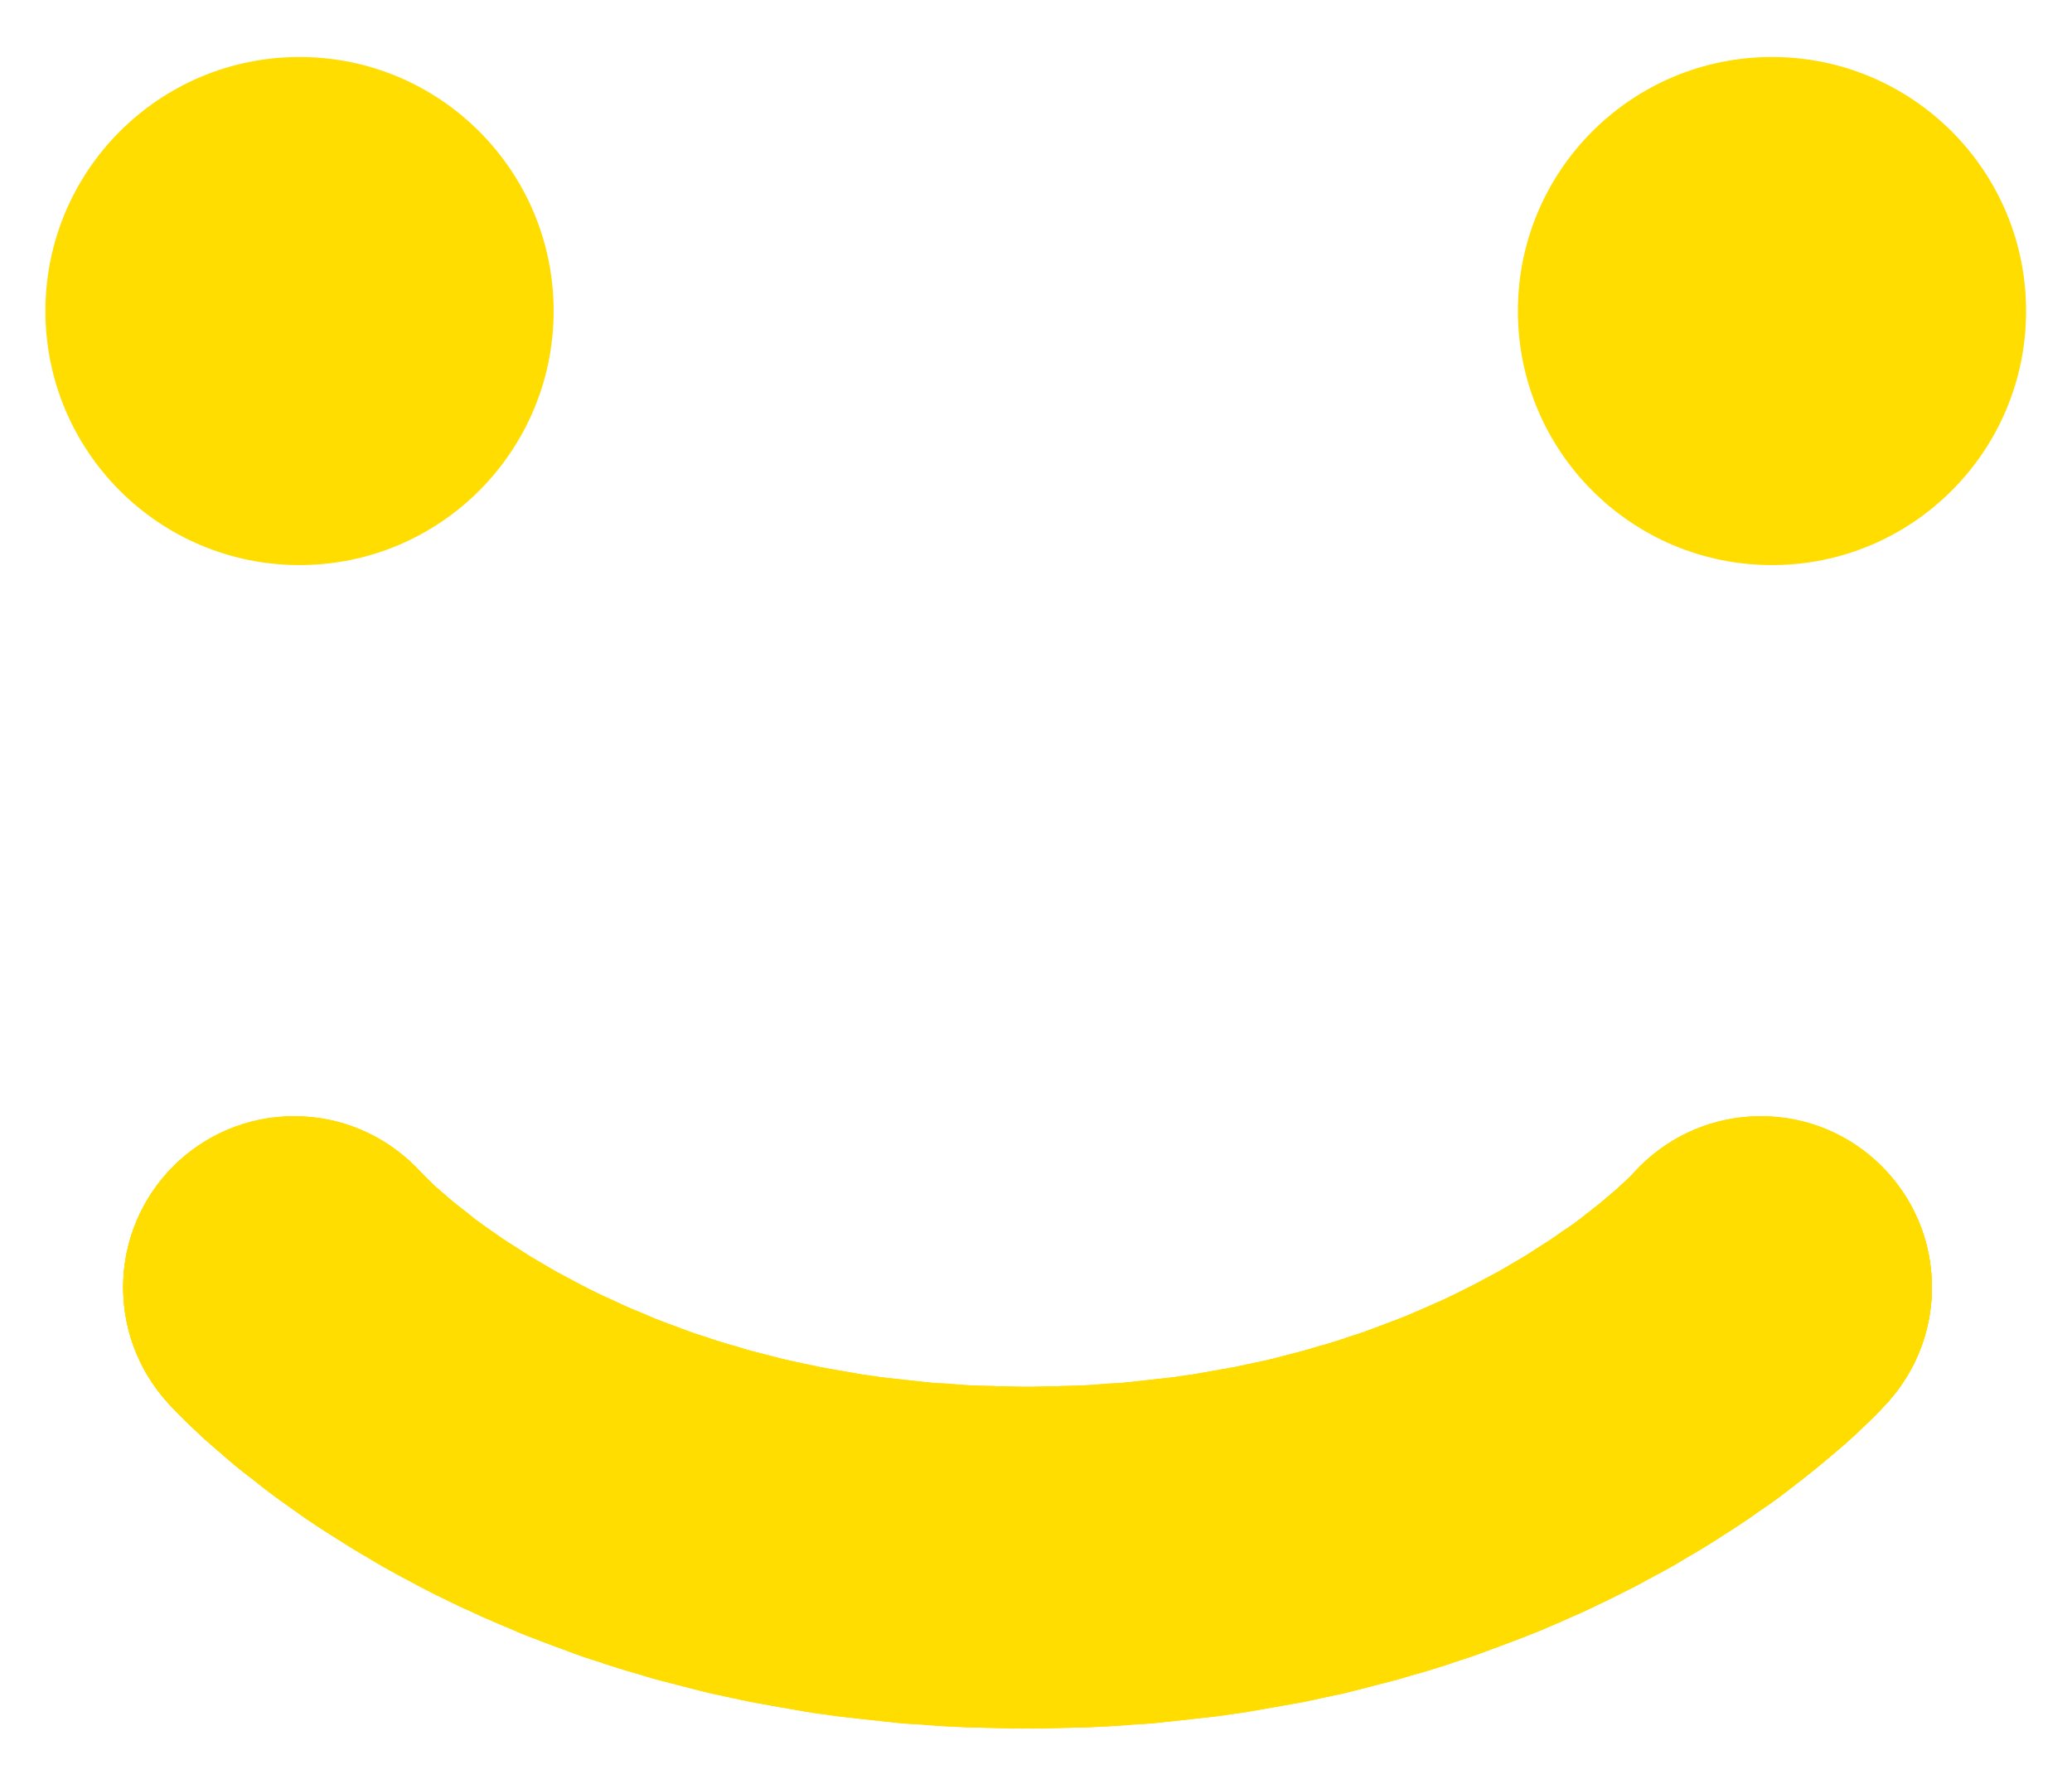
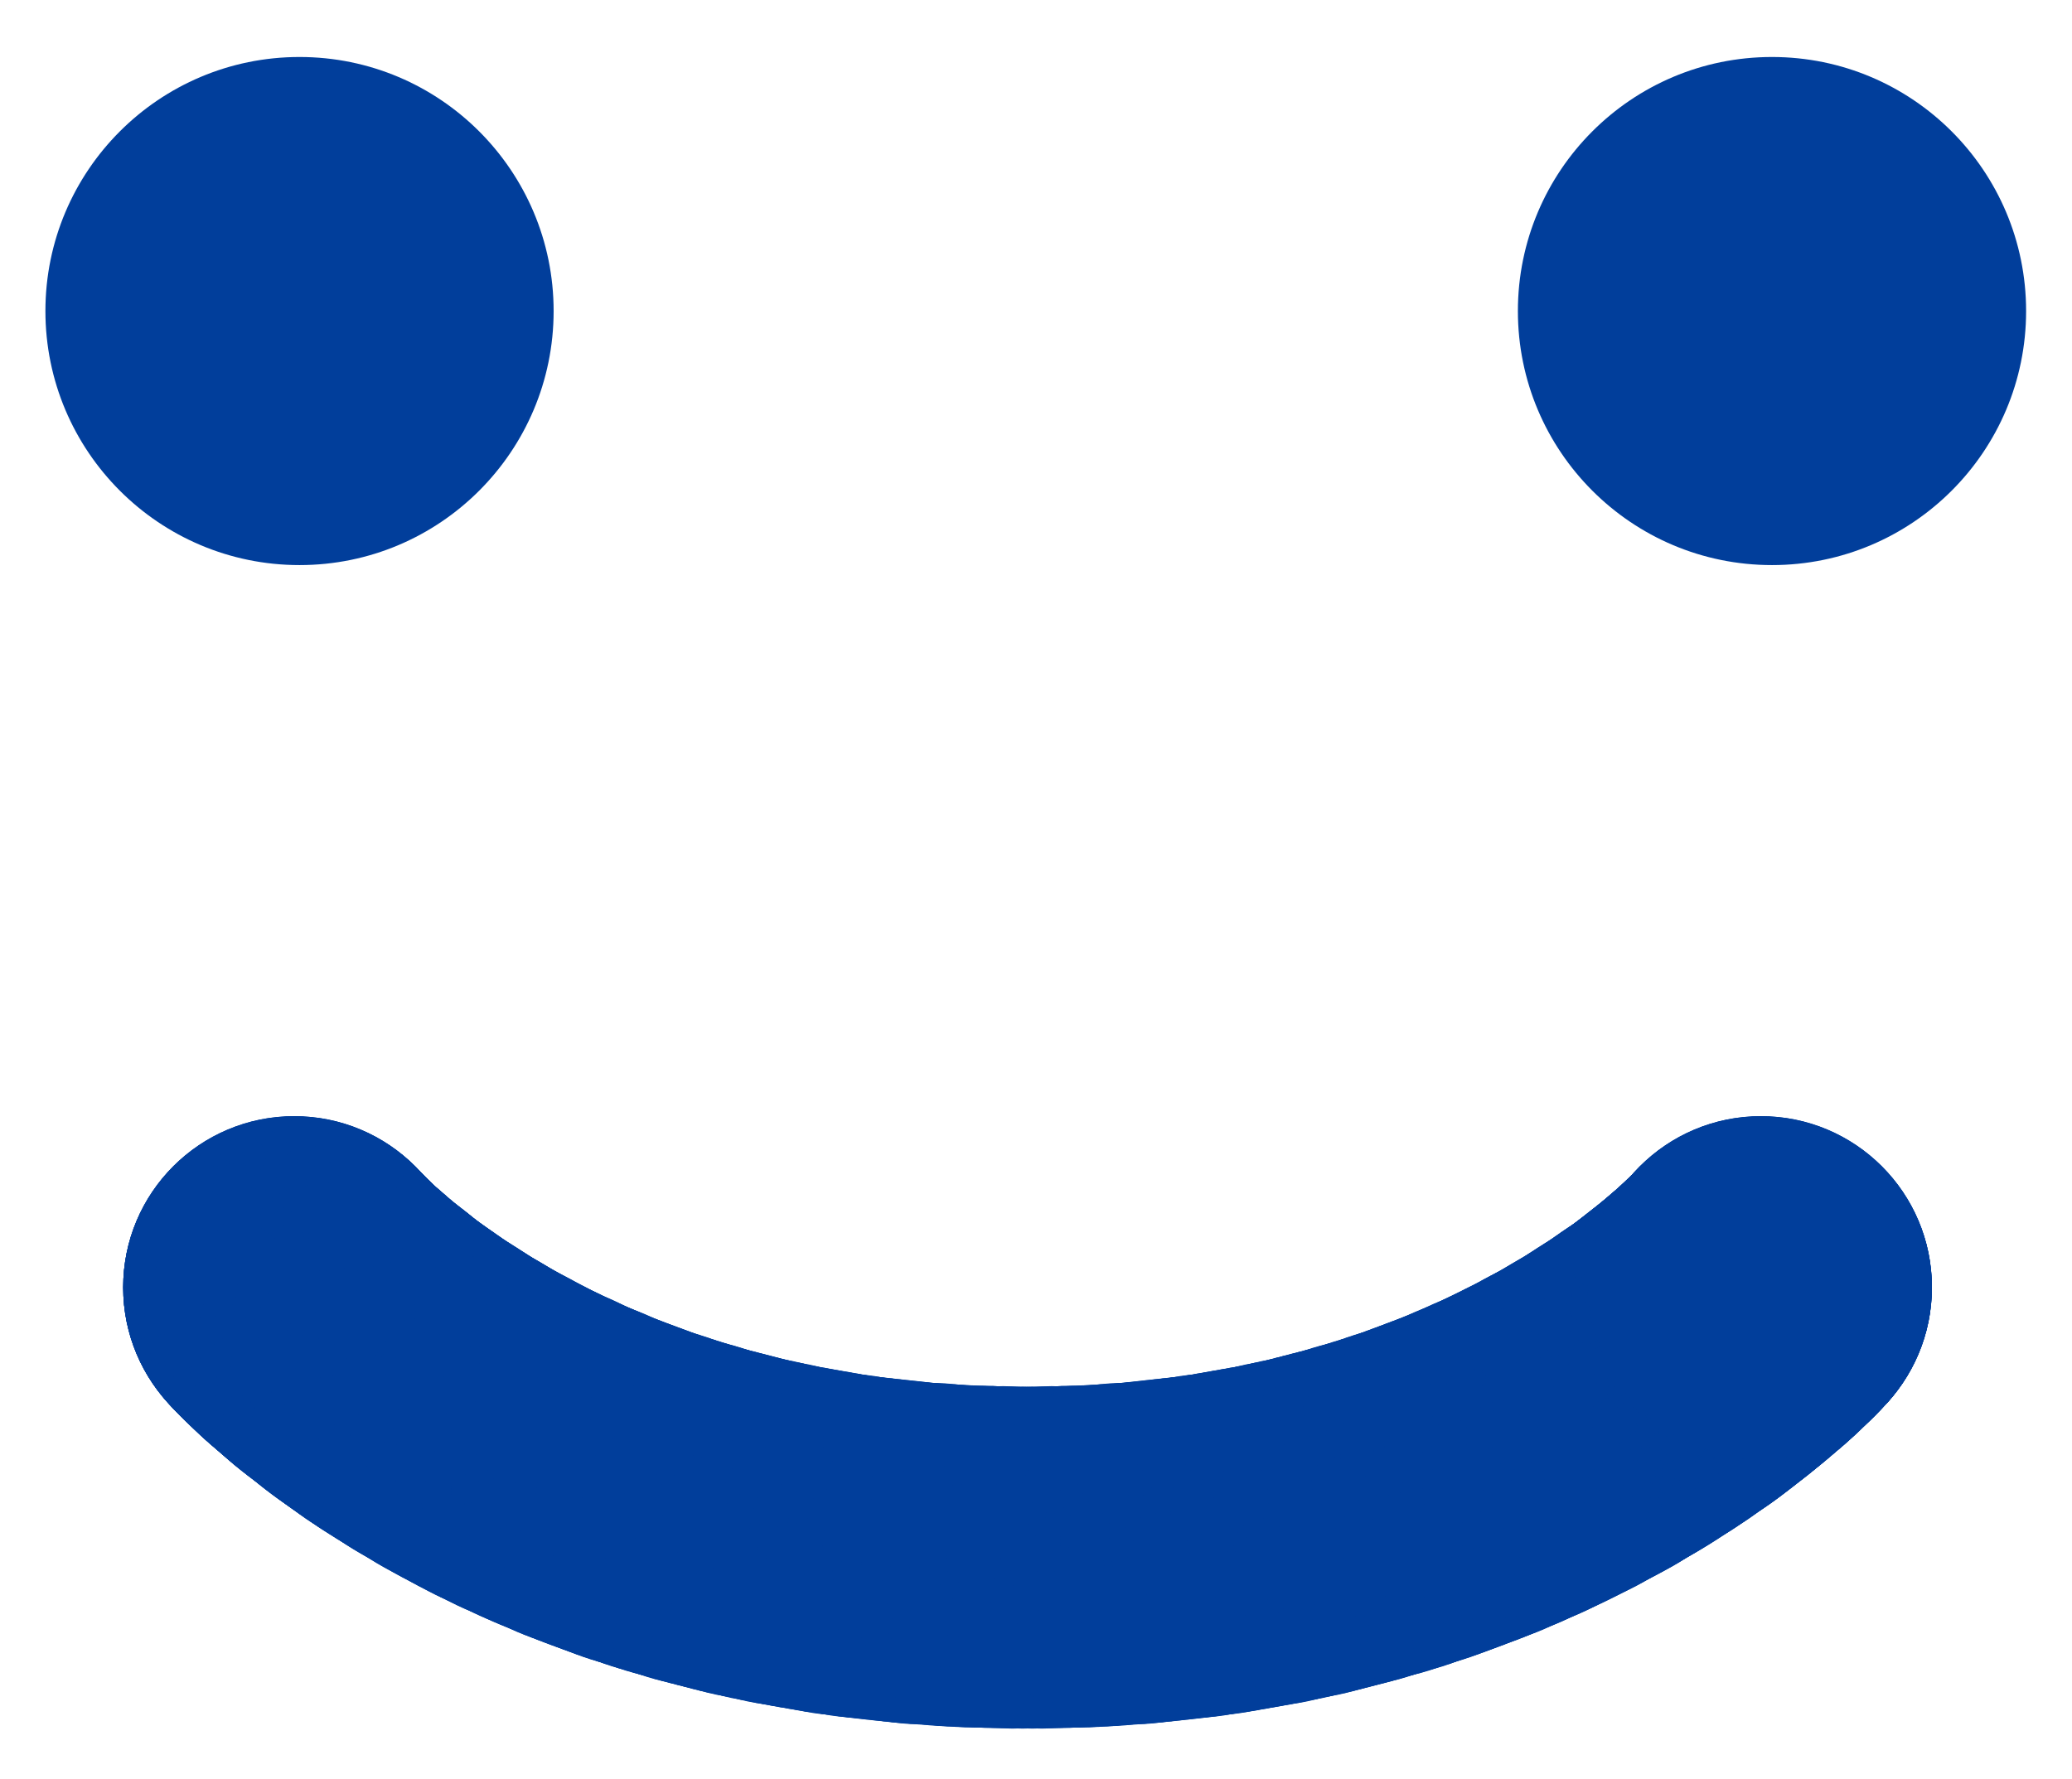
<svg xmlns="http://www.w3.org/2000/svg" version="1.1" id="Capa_1" x="0px" y="0px" viewBox="0 0 428.9 368.3" style="enable-background:new 0 0 428.9 368.3;" xml:space="preserve">
  <style type="text/css">
- 	.st0{fill:#FFDD00;}
+ 	.st0{fill:#013E9B;}
</style>
  <g>
    <g>
      <g>
        <circle class="st0" cx="62" cy="64.4" r="52.6" />
        <circle class="st0" cx="366.8" cy="64.4" r="52.6" />
      </g>
    </g>
    <g>
      <circle class="st0" cx="60.9" cy="266.5" r="35.4" />
      <circle class="st0" cx="60.9" cy="266.5" r="35.4" />
      <circle class="st0" cx="60.9" cy="266.6" r="35.4" />
      <circle class="st0" cx="60.9" cy="266.6" r="35.4" />
      <circle class="st0" cx="61" cy="266.6" r="35.4" />
      <circle class="st0" cx="61" cy="266.7" r="35.4" />
      <circle class="st0" cx="61.1" cy="266.8" r="35.4" />
      <circle class="st0" cx="61.2" cy="266.9" r="35.4" />
      <circle class="st0" cx="61.3" cy="267" r="35.4" />
      <circle class="st0" cx="61.4" cy="267.1" r="35.4" />
      <circle class="st0" cx="61.5" cy="267.2" r="35.4" />
      <circle class="st0" cx="61.7" cy="267.4" r="35.4" />
      <circle class="st0" cx="61.8" cy="267.5" r="35.4" />
      <circle class="st0" cx="62" cy="267.7" r="35.4" />
      <circle class="st0" cx="62.2" cy="267.9" r="35.4" />
      <circle class="st0" cx="62.3" cy="268.1" r="35.4" />
      <circle class="st0" cx="62.6" cy="268.3" r="35.4" />
      <circle class="st0" cx="62.8" cy="268.5" r="35.4" />
      <circle class="st0" cx="63" cy="268.7" r="35.4" />
      <circle class="st0" cx="63.2" cy="269" r="35.4" />
      <circle class="st0" cx="63.5" cy="269.2" r="35.4" />
      <circle class="st0" cx="63.8" cy="269.5" r="35.4" />
      <circle class="st0" cx="64.1" cy="269.8" r="35.4" />
      <circle class="st0" cx="64.4" cy="270.1" r="35.4" />
      <circle class="st0" cx="64.7" cy="270.3" r="35.4" />
      <circle class="st0" cx="65" cy="270.7" r="35.4" />
      <circle class="st0" cx="65.3" cy="271" r="35.4" />
      <circle class="st0" cx="65.7" cy="271.3" r="35.4" />
      <circle class="st0" cx="66" cy="271.6" r="35.4" />
      <circle class="st0" cx="66.4" cy="272" r="35.4" />
      <circle class="st0" cx="66.8" cy="272.3" r="35.4" />
      <circle class="st0" cx="67.2" cy="272.7" r="35.4" />
      <circle class="st0" cx="67.6" cy="273" r="35.4" />
      <circle class="st0" cx="68.1" cy="273.4" r="35.4" />
      <circle class="st0" cx="68.5" cy="273.8" r="35.4" />
      <circle class="st0" cx="69" cy="274.2" r="35.4" />
      <circle class="st0" cx="69.4" cy="274.6" r="35.4" />
      <circle class="st0" cx="69.9" cy="275" r="35.4" />
      <circle class="st0" cx="70.4" cy="275.4" r="35.4" />
      <circle class="st0" cx="70.9" cy="275.9" r="35.4" />
      <circle class="st0" cx="71.4" cy="276.3" r="35.4" />
      <circle class="st0" cx="72" cy="276.7" r="35.4" />
      <circle class="st0" cx="72.5" cy="277.2" r="35.4" />
      <circle class="st0" cx="73.1" cy="277.6" r="35.4" />
      <circle class="st0" cx="73.7" cy="278.1" r="35.4" />
      <circle class="st0" cx="74.3" cy="278.5" r="35.4" />
      <circle class="st0" cx="74.9" cy="279" r="35.4" />
      <circle class="st0" cx="75.5" cy="279.5" r="35.4" />
      <circle class="st0" cx="76.1" cy="280" r="35.4" />
      <circle class="st0" cx="76.8" cy="280.5" r="35.4" />
      <circle class="st0" cx="77.4" cy="281" r="35.4" />
      <circle class="st0" cx="78.1" cy="281.5" r="35.4" />
      <circle class="st0" cx="78.8" cy="282" r="35.4" />
      <circle class="st0" cx="79.5" cy="282.5" r="35.4" />
      <circle class="st0" cx="80.2" cy="283" r="35.4" />
      <circle class="st0" cx="80.9" cy="283.5" r="35.4" />
      <circle class="st0" cx="81.6" cy="284" r="35.4" />
      <circle class="st0" cx="82.4" cy="284.5" r="35.4" />
      <circle class="st0" cx="83.1" cy="285.1" r="35.4" />
      <circle class="st0" cx="83.9" cy="285.6" r="35.4" />
      <circle class="st0" cx="84.7" cy="286.1" r="35.4" />
      <circle class="st0" cx="85.5" cy="286.7" r="35.4" />
      <circle class="st0" cx="86.3" cy="287.2" r="35.4" />
      <circle class="st0" cx="87.2" cy="287.7" r="35.4" />
      <circle class="st0" cx="88" cy="288.3" r="35.4" />
      <circle class="st0" cx="88.9" cy="288.8" r="35.4" />
      <circle class="st0" cx="89.8" cy="289.4" r="35.4" />
      <circle class="st0" cx="90.6" cy="289.9" r="35.4" />
      <circle class="st0" cx="91.5" cy="290.5" r="35.4" />
      <circle class="st0" cx="92.4" cy="291" r="35.4" />
      <circle class="st0" cx="93.4" cy="291.6" r="35.4" />
      <circle class="st0" cx="94.3" cy="292.1" r="35.4" />
      <circle class="st0" cx="95.3" cy="292.7" r="35.4" />
      <circle class="st0" cx="96.2" cy="293.3" r="35.4" />
      <circle class="st0" cx="97.2" cy="293.8" r="35.4" />
      <circle class="st0" cx="98.2" cy="294.4" r="35.4" />
      <circle class="st0" cx="99.2" cy="294.9" r="35.4" />
      <circle class="st0" cx="100.2" cy="295.5" r="35.4" />
      <circle class="st0" cx="101.3" cy="296" r="35.4" />
      <circle class="st0" cx="102.3" cy="296.6" r="35.4" />
      <circle class="st0" cx="103.4" cy="297.2" r="35.4" />
      <circle class="st0" cx="104.5" cy="297.7" r="35.4" />
      <circle class="st0" cx="105.5" cy="298.3" r="35.4" />
      <circle class="st0" cx="106.6" cy="298.8" r="35.4" />
      <circle class="st0" cx="107.8" cy="299.4" r="35.4" />
      <circle class="st0" cx="108.9" cy="299.9" r="35.4" />
      <circle class="st0" cx="110" cy="300.5" r="35.4" />
      <circle class="st0" cx="111.2" cy="301" r="35.4" />
      <circle class="st0" cx="112.4" cy="301.5" r="35.4" />
      <circle class="st0" cx="113.5" cy="302.1" r="35.4" />
      <circle class="st0" cx="114.7" cy="302.6" r="35.4" />
      <circle class="st0" cx="116" cy="303.2" r="35.4" />
      <circle class="st0" cx="117.2" cy="303.7" r="35.4" />
      <circle class="st0" cx="118.4" cy="304.2" r="35.4" />
      <circle class="st0" cx="119.7" cy="304.7" r="35.4" />
      <circle class="st0" cx="120.9" cy="305.3" r="35.4" />
      <circle class="st0" cx="122.2" cy="305.8" r="35.4" />
      <circle class="st0" cx="123.5" cy="306.3" r="35.4" />
      <circle class="st0" cx="124.8" cy="306.8" r="35.4" />
      <circle class="st0" cx="126.1" cy="307.3" r="35.4" />
      <circle class="st0" cx="127.5" cy="307.8" r="35.4" />
      <circle class="st0" cx="128.8" cy="308.3" r="35.4" />
      <circle class="st0" cx="130.2" cy="308.8" r="35.4" />
      <circle class="st0" cx="131.5" cy="309.3" r="35.4" />
      <circle class="st0" cx="132.9" cy="309.8" r="35.4" />
      <circle class="st0" cx="134.3" cy="310.2" r="35.4" />
      <circle class="st0" cx="135.8" cy="310.7" r="35.4" />
      <circle class="st0" cx="137.2" cy="311.2" r="35.4" />
      <circle class="st0" cx="138.6" cy="311.6" r="35.4" />
      <circle class="st0" cx="140.1" cy="312.1" r="35.4" />
      <circle class="st0" cx="141.6" cy="312.5" r="35.4" />
      <circle class="st0" cx="143" cy="312.9" r="35.4" />
      <circle class="st0" cx="144.5" cy="313.4" r="35.4" />
      <circle class="st0" cx="146" cy="313.8" r="35.4" />
      <circle class="st0" cx="147.6" cy="314.2" r="35.4" />
      <circle class="st0" cx="149.1" cy="314.6" r="35.4" />
      <circle class="st0" cx="150.7" cy="315" r="35.4" />
      <circle class="st0" cx="152.2" cy="315.4" r="35.4" />
      <circle class="st0" cx="153.8" cy="315.8" r="35.4" />
      <circle class="st0" cx="155.4" cy="316.2" r="35.4" />
      <circle class="st0" cx="157" cy="316.5" r="35.4" />
      <circle class="st0" cx="158.6" cy="316.9" r="35.4" />
      <circle class="st0" cx="160.3" cy="317.2" r="35.4" />
      <circle class="st0" cx="161.9" cy="317.6" r="35.4" />
      <circle class="st0" cx="163.6" cy="317.9" r="35.4" />
      <circle class="st0" cx="165.3" cy="318.2" r="35.4" />
      <circle class="st0" cx="166.9" cy="318.5" r="35.4" />
      <circle class="st0" cx="168.7" cy="318.8" r="35.4" />
      <circle class="st0" cx="170.4" cy="319.1" r="35.4" />
      <circle class="st0" cx="172.1" cy="319.4" r="35.4" />
      <circle class="st0" cx="173.8" cy="319.7" r="35.4" />
      <circle class="st0" cx="175.6" cy="319.9" r="35.4" />
      <circle class="st0" cx="177.4" cy="320.2" r="35.4" />
      <circle class="st0" cx="179.2" cy="320.4" r="35.4" />
      <circle class="st0" cx="181" cy="320.6" r="35.4" />
      <circle class="st0" cx="182.8" cy="320.8" r="35.4" />
      <circle class="st0" cx="184.6" cy="321" r="35.4" />
      <circle class="st0" cx="186.5" cy="321.2" r="35.4" />
      <circle class="st0" cx="188.3" cy="321.4" r="35.4" />
      <circle class="st0" cx="190.2" cy="321.6" r="35.4" />
      <circle class="st0" cx="192.1" cy="321.7" r="35.4" />
      <circle class="st0" cx="194" cy="321.8" r="35.4" />
      <circle class="st0" cx="195.9" cy="322" r="35.4" />
      <circle class="st0" cx="197.8" cy="322.1" r="35.4" />
      <circle class="st0" cx="199.7" cy="322.2" r="35.4" />
      <circle class="st0" cx="201.7" cy="322.3" r="35.4" />
      <circle class="st0" cx="203.7" cy="322.3" r="35.4" />
      <circle class="st0" cx="205.6" cy="322.4" r="35.4" />
      <circle class="st0" cx="207.6" cy="322.4" r="35.4" />
      <circle class="st0" cx="209.6" cy="322.5" r="35.4" />
      <circle class="st0" cx="211.7" cy="322.5" r="35.4" />
      <circle class="st0" cx="213.7" cy="322.5" r="35.4" />
      <circle class="st0" cx="215.7" cy="322.5" r="35.4" />
      <circle class="st0" cx="217.7" cy="322.4" r="35.4" />
      <circle class="st0" cx="219.7" cy="322.4" r="35.4" />
      <circle class="st0" cx="221.7" cy="322.3" r="35.4" />
      <circle class="st0" cx="223.6" cy="322.3" r="35.4" />
      <circle class="st0" cx="225.6" cy="322.2" r="35.4" />
      <circle class="st0" cx="227.5" cy="322.1" r="35.4" />
      <circle class="st0" cx="229.5" cy="322" r="35.4" />
      <circle class="st0" cx="231.4" cy="321.8" r="35.4" />
      <circle class="st0" cx="233.3" cy="321.7" r="35.4" />
      <circle class="st0" cx="235.1" cy="321.6" r="35.4" />
      <circle class="st0" cx="237" cy="321.4" r="35.4" />
      <circle class="st0" cx="238.9" cy="321.2" r="35.4" />
      <circle class="st0" cx="240.7" cy="321" r="35.4" />
      <circle class="st0" cx="242.5" cy="320.8" r="35.4" />
      <circle class="st0" cx="244.3" cy="320.6" r="35.4" />
      <circle class="st0" cx="246.1" cy="320.4" r="35.4" />
      <circle class="st0" cx="247.9" cy="320.2" r="35.4" />
      <circle class="st0" cx="249.7" cy="319.9" r="35.4" />
      <circle class="st0" cx="251.4" cy="319.7" r="35.4" />
      <circle class="st0" cx="253.2" cy="319.4" r="35.4" />
      <circle class="st0" cx="254.9" cy="319.1" r="35.4" />
      <circle class="st0" cx="256.6" cy="318.8" r="35.4" />
      <circle class="st0" cx="258.3" cy="318.5" r="35.4" />
      <circle class="st0" cx="260" cy="318.2" r="35.4" />
      <circle class="st0" cx="261.7" cy="317.9" r="35.4" />
      <circle class="st0" cx="263.4" cy="317.6" r="35.4" />
      <circle class="st0" cx="265" cy="317.2" r="35.4" />
      <circle class="st0" cx="266.6" cy="316.9" r="35.4" />
      <circle class="st0" cx="268.3" cy="316.5" r="35.4" />
      <circle class="st0" cx="269.9" cy="316.2" r="35.4" />
      <circle class="st0" cx="271.5" cy="315.8" r="35.4" />
      <circle class="st0" cx="273" cy="315.4" r="35.4" />
      <circle class="st0" cx="274.6" cy="315" r="35.4" />
      <circle class="st0" cx="276.1" cy="314.6" r="35.4" />
      <circle class="st0" cx="277.7" cy="314.2" r="35.4" />
      <circle class="st0" cx="279.2" cy="313.8" r="35.4" />
      <circle class="st0" cx="280.7" cy="313.4" r="35.4" />
      <circle class="st0" cx="282.2" cy="312.9" r="35.4" />
      <circle class="st0" cx="283.7" cy="312.5" r="35.4" />
      <circle class="st0" cx="285.2" cy="312.1" r="35.4" />
      <circle class="st0" cx="286.6" cy="311.6" r="35.4" />
      <circle class="st0" cx="288.1" cy="311.2" r="35.4" />
      <circle class="st0" cx="289.5" cy="310.7" r="35.4" />
      <circle class="st0" cx="290.9" cy="310.2" r="35.4" />
      <circle class="st0" cx="292.3" cy="309.8" r="35.4" />
      <circle class="st0" cx="293.7" cy="309.3" r="35.4" />
      <circle class="st0" cx="295.1" cy="308.8" r="35.4" />
      <circle class="st0" cx="296.4" cy="308.3" r="35.4" />
      <circle class="st0" cx="297.8" cy="307.8" r="35.4" />
      <circle class="st0" cx="299.1" cy="307.3" r="35.4" />
      <circle class="st0" cx="300.4" cy="306.8" r="35.4" />
      <circle class="st0" cx="301.8" cy="306.3" r="35.4" />
      <circle class="st0" cx="303" cy="305.8" r="35.4" />
      <circle class="st0" cx="304.3" cy="305.3" r="35.4" />
      <circle class="st0" cx="305.6" cy="304.8" r="35.4" />
      <circle class="st0" cx="306.8" cy="304.2" r="35.4" />
      <circle class="st0" cx="308.1" cy="303.7" r="35.4" />
      <circle class="st0" cx="309.3" cy="303.2" r="35.4" />
      <circle class="st0" cx="310.5" cy="302.6" r="35.4" />
      <circle class="st0" cx="311.7" cy="302.1" r="35.4" />
      <circle class="st0" cx="312.9" cy="301.6" r="35.4" />
      <circle class="st0" cx="314.1" cy="301" r="35.4" />
      <circle class="st0" cx="315.2" cy="300.5" r="35.4" />
      <circle class="st0" cx="316.4" cy="299.9" r="35.4" />
      <circle class="st0" cx="317.5" cy="299.4" r="35.4" />
      <circle class="st0" cx="318.6" cy="298.8" r="35.4" />
      <circle class="st0" cx="319.7" cy="298.3" r="35.4" />
      <circle class="st0" cx="320.8" cy="297.7" r="35.4" />
      <circle class="st0" cx="321.9" cy="297.2" r="35.4" />
      <circle class="st0" cx="323" cy="296.6" r="35.4" />
      <circle class="st0" cx="324" cy="296" r="35.4" />
      <circle class="st0" cx="325" cy="295.5" r="35.4" />
      <circle class="st0" cx="326.1" cy="294.9" r="35.4" />
      <circle class="st0" cx="327.1" cy="294.4" r="35.4" />
      <circle class="st0" cx="328.1" cy="293.8" r="35.4" />
      <circle class="st0" cx="329.1" cy="293.3" r="35.4" />
      <circle class="st0" cx="330" cy="292.7" r="35.4" />
      <circle class="st0" cx="331" cy="292.1" r="35.4" />
      <circle class="st0" cx="331.9" cy="291.6" r="35.4" />
      <circle class="st0" cx="332.9" cy="291" r="35.4" />
      <circle class="st0" cx="333.8" cy="290.5" r="35.4" />
      <circle class="st0" cx="334.7" cy="289.9" r="35.4" />
      <circle class="st0" cx="335.6" cy="289.4" r="35.4" />
      <circle class="st0" cx="336.4" cy="288.8" r="35.4" />
      <circle class="st0" cx="337.3" cy="288.3" r="35.4" />
      <circle class="st0" cx="338.1" cy="287.7" r="35.4" />
      <circle class="st0" cx="339" cy="287.2" r="35.4" />
      <circle class="st0" cx="339.8" cy="286.7" r="35.4" />
      <circle class="st0" cx="340.6" cy="286.1" r="35.4" />
      <circle class="st0" cx="341.4" cy="285.6" r="35.4" />
      <circle class="st0" cx="342.2" cy="285.1" r="35.4" />
      <circle class="st0" cx="342.9" cy="284.5" r="35.4" />
      <circle class="st0" cx="343.7" cy="284" r="35.4" />
      <circle class="st0" cx="344.4" cy="283.5" r="35.4" />
      <circle class="st0" cx="345.2" cy="283" r="35.4" />
      <circle class="st0" cx="345.9" cy="282.5" r="35.4" />
      <circle class="st0" cx="346.6" cy="282" r="35.4" />
      <circle class="st0" cx="347.3" cy="281.5" r="35.4" />
      <circle class="st0" cx="347.9" cy="281" r="35.4" />
      <circle class="st0" cx="348.6" cy="280.5" r="35.4" />
      <circle class="st0" cx="349.2" cy="280" r="35.4" />
      <circle class="st0" cx="349.9" cy="279.5" r="35.4" />
      <circle class="st0" cx="350.5" cy="279" r="35.4" />
      <circle class="st0" cx="351.1" cy="278.5" r="35.4" />
      <circle class="st0" cx="351.7" cy="278.1" r="35.4" />
      <circle class="st0" cx="352.3" cy="277.6" r="35.4" />
      <circle class="st0" cx="352.8" cy="277.2" r="35.4" />
      <circle class="st0" cx="353.4" cy="276.7" r="35.4" />
      <circle class="st0" cx="353.9" cy="276.3" r="35.4" />
      <circle class="st0" cx="354.4" cy="275.9" r="35.4" />
      <circle class="st0" cx="355" cy="275.4" r="35.4" />
      <circle class="st0" cx="355.5" cy="275" r="35.4" />
      <circle class="st0" cx="355.9" cy="274.6" r="35.4" />
      <circle class="st0" cx="356.4" cy="274.2" r="35.4" />
      <circle class="st0" cx="356.9" cy="273.8" r="35.4" />
      <circle class="st0" cx="357.3" cy="273.4" r="35.4" />
      <circle class="st0" cx="357.8" cy="273" r="35.4" />
      <circle class="st0" cx="358.2" cy="272.7" r="35.4" />
      <circle class="st0" cx="358.6" cy="272.3" r="35.4" />
      <circle class="st0" cx="359" cy="272" r="35.4" />
      <circle class="st0" cx="359.3" cy="271.6" r="35.4" />
      <circle class="st0" cx="359.7" cy="271.3" r="35.4" />
      <circle class="st0" cx="360.1" cy="271" r="35.4" />
      <circle class="st0" cx="360.4" cy="270.7" r="35.4" />
      <circle class="st0" cx="360.7" cy="270.3" r="35.4" />
      <circle class="st0" cx="361" cy="270.1" r="35.4" />
      <circle class="st0" cx="361.3" cy="269.8" r="35.4" />
      <circle class="st0" cx="361.6" cy="269.5" r="35.4" />
      <circle class="st0" cx="361.9" cy="269.2" r="35.4" />
      <circle class="st0" cx="362.2" cy="269" r="35.4" />
      <circle class="st0" cx="362.4" cy="268.7" r="35.4" />
      <circle class="st0" cx="362.6" cy="268.5" r="35.4" />
      <circle class="st0" cx="362.9" cy="268.3" r="35.4" />
      <circle class="st0" cx="363.1" cy="268.1" r="35.4" />
      <circle class="st0" cx="363.2" cy="267.9" r="35.4" />
      <circle class="st0" cx="363.4" cy="267.7" r="35.4" />
      <circle class="st0" cx="363.6" cy="267.5" r="35.4" />
      <circle class="st0" cx="363.7" cy="267.4" r="35.4" />
      <circle class="st0" cx="363.9" cy="267.2" r="35.4" />
      <circle class="st0" cx="364" cy="267.1" r="35.4" />
      <circle class="st0" cx="364.1" cy="267" r="35.4" />
      <circle class="st0" cx="364.2" cy="266.9" r="35.4" />
      <circle class="st0" cx="364.3" cy="266.8" r="35.4" />
      <circle class="st0" cx="364.4" cy="266.7" r="35.4" />
      <circle class="st0" cx="364.4" cy="266.6" r="35.4" />
      <circle class="st0" cx="364.5" cy="266.6" r="35.4" />
      <circle class="st0" cx="364.5" cy="266.6" r="35.4" />
      <circle class="st0" cx="364.5" cy="266.5" r="35.4" />
      <circle class="st0" cx="364.5" cy="266.5" r="35.4" />
    </g>
  </g>
</svg>
